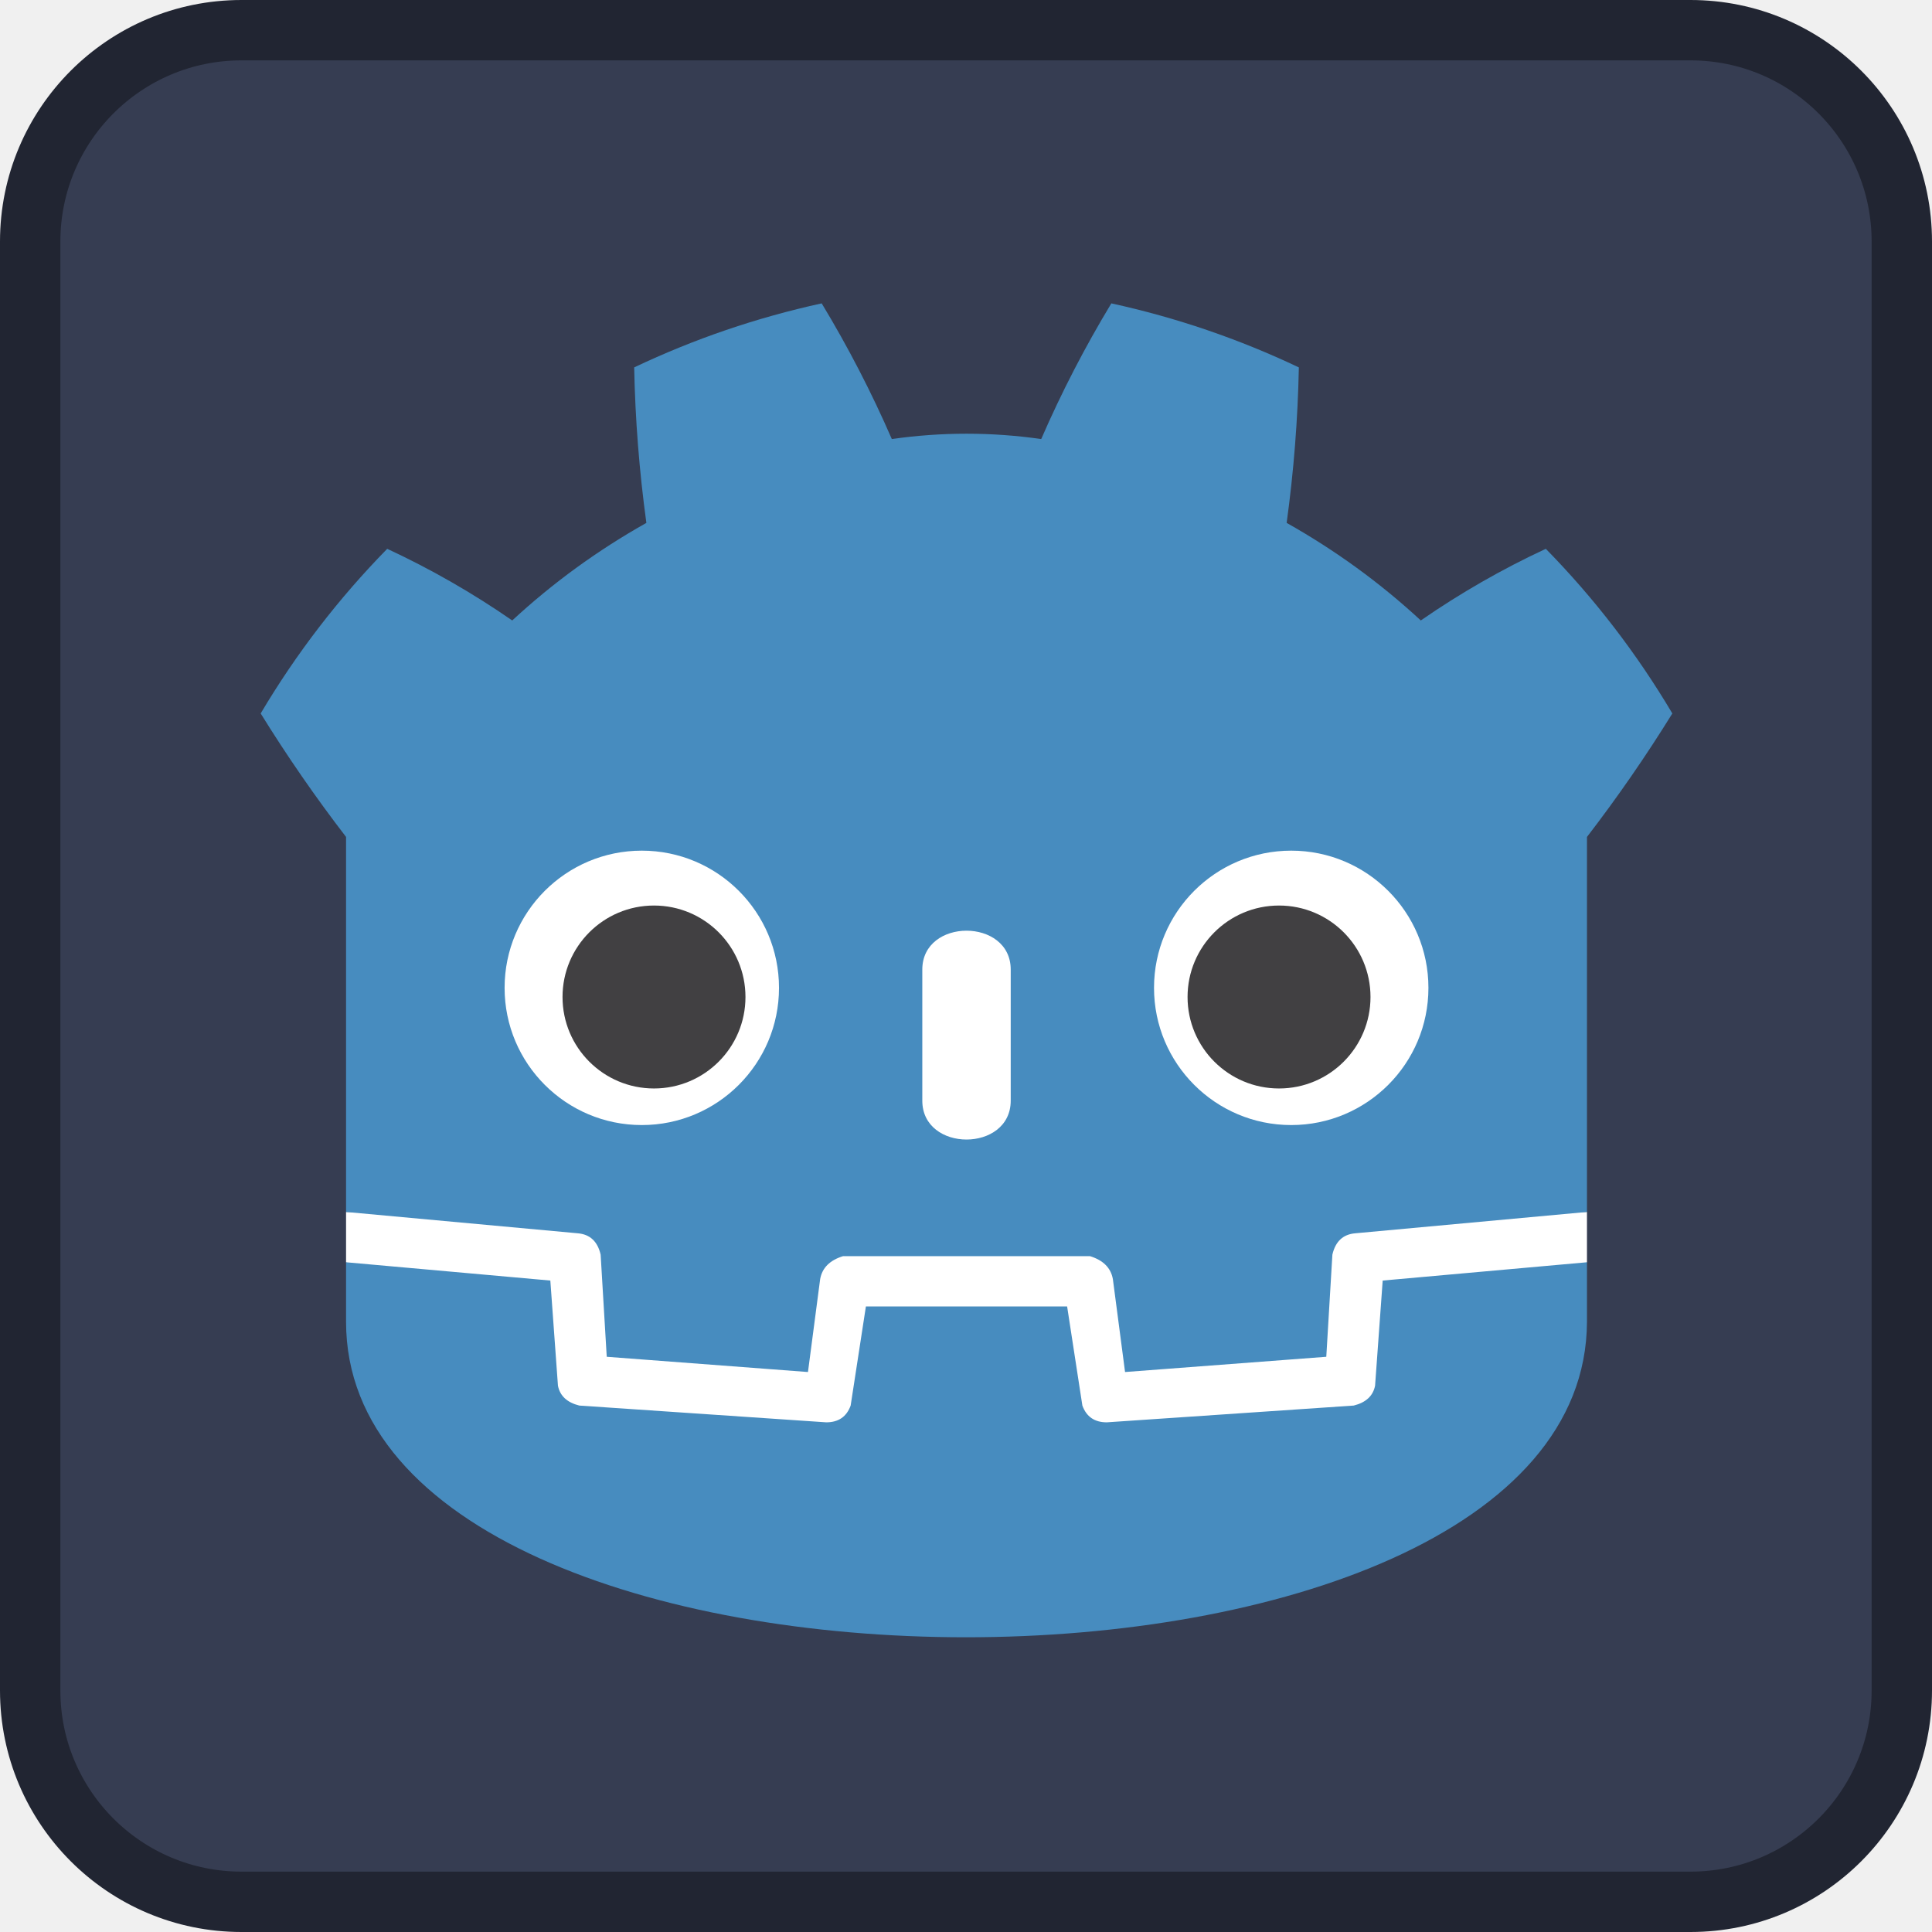
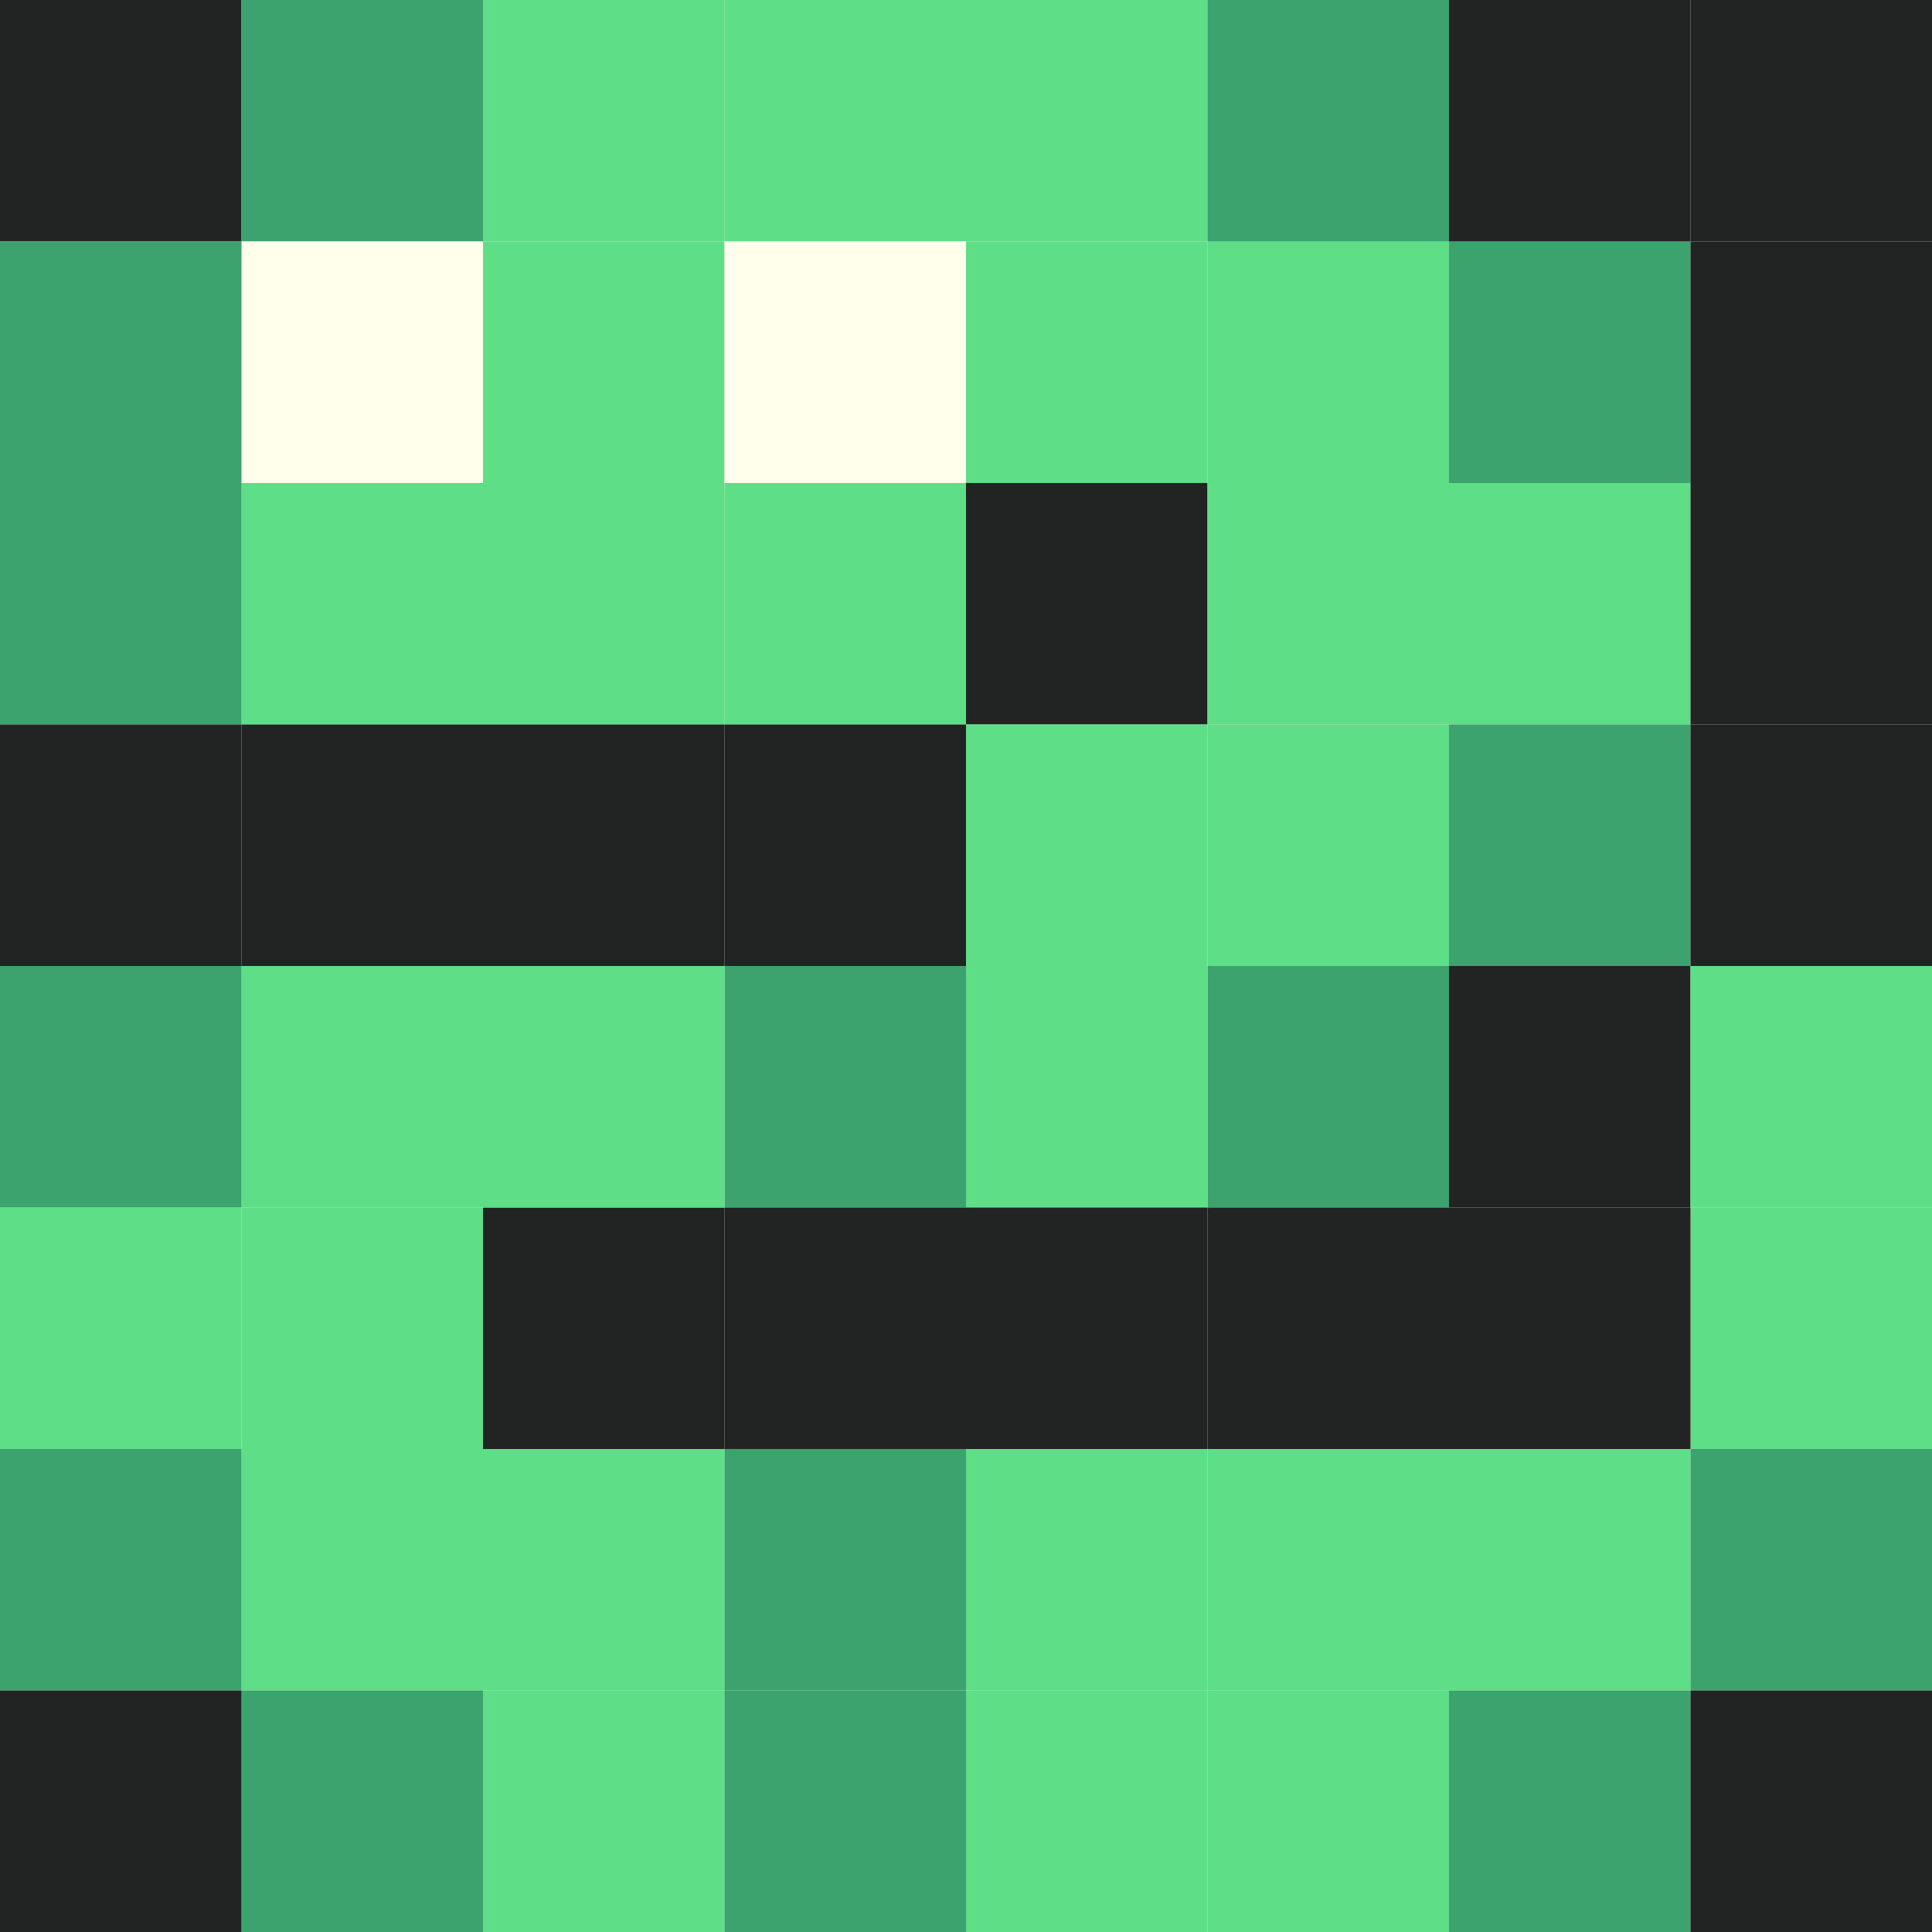
- <svg xmlns="http://www.w3.org/2000/svg" width="128" height="128">
-   <rect width="124" height="124" x="2" y="2" fill="#363d52" stroke="#212532" stroke-width="4" rx="14" />
-   <g fill="#fff" transform="translate(12.322 12.322)scale(.101)">
-     <path d="M105 673v33q407 354 814 0v-33z" />
-     <path fill="#478cbf" d="m105 673 152 14q12 1 15 14l4 67 132 10 8-61q2-11 15-15h162q13 4 15 15l8 61 132-10 4-67q3-13 15-14l152-14V427q30-39 56-81-35-59-83-108-43 20-82 47-40-37-88-64 7-51 8-102-59-28-123-42-26 43-46 89-49-7-98 0-20-46-46-89-64 14-123 42 1 51 8 102-48 27-88 64-39-27-82-47-48 49-83 108 26 42 56 81zm0 33v39c0 276 813 276 814 0v-39l-134 12-5 69q-2 10-14 13l-162 11q-12 0-16-11l-10-65H446l-10 65q-4 11-16 11l-162-11q-12-3-14-13l-5-69z" />
-     <path d="M483 600c0 34 58 34 58 0v-86c0-34-58-34-58 0z" />
-     <circle cx="725" cy="526" r="90" />
-     <circle cx="299" cy="526" r="90" />
-   </g>
-   <g fill="#414042" transform="translate(12.322 12.322)scale(.101)">
-     <circle cx="307" cy="532" r="60" />
-     <circle cx="717" cy="532" r="60" />
+ <svg xmlns="http://www.w3.org/2000/svg" width="16mm" height="16mm" viewBox="0 0 16 16" version="1.1" id="svg1">
+   <defs id="defs1" />
+   <g id="layer1">
+     <rect style="fill:#222323;fill-opacity:1;stroke-width:0.463;stroke-linecap:round;paint-order:stroke markers fill" id="rect1" width="2" height="2" x="4.4703484e-08" y="-1.4687325e-17" />
+     <rect style="fill:#3ca36f;fill-opacity:1;stroke-width:0.463;stroke-linecap:round;paint-order:stroke markers fill" id="rect2" width="2" height="2" x="2" y="1.1015494e-17" />
+     <rect style="fill:#5dde87;fill-opacity:1;stroke-width:0.463;stroke-linecap:round;paint-order:stroke markers fill" id="rect3" width="2" height="2" x="4" y="3.1347628e-08" />
+     <rect style="fill:#ffffeb;fill-opacity:1;stroke-width:0.463;stroke-linecap:round;paint-order:stroke markers fill" id="rect4" width="2" height="2" x="2" y="2" />
+     <rect style="fill:#3ca36f;fill-opacity:1;stroke-width:0.463;stroke-linecap:round;paint-order:stroke markers fill" id="rect5" width="2" height="2" x="8.261393e-08" y="2" />
+     <rect style="fill:#5dde87;fill-opacity:1;stroke-width:0.463;stroke-linecap:round;paint-order:stroke markers fill" id="rect6" width="2" height="2" x="4" y="2" />
+     <rect style="fill:#5dde87;fill-opacity:1;stroke-width:0.463;stroke-linecap:round;paint-order:stroke markers fill" id="rect7" width="2" height="2" x="4" y="4" />
+     <rect style="fill:#5dde87;fill-opacity:1;stroke-width:0.463;stroke-linecap:round;paint-order:stroke markers fill" id="rect8" width="2" height="2" x="2" y="4" />
+     <rect style="fill:#5dde87;fill-opacity:1;stroke-width:0.463;stroke-linecap:round;paint-order:stroke markers fill" id="rect9" width="2" height="2" x="6" y="4" />
+     <rect style="fill:#5dde87;fill-opacity:1;stroke-width:0.463;stroke-linecap:round;paint-order:stroke markers fill" id="rect10" width="2" height="2" x="6" y="3.1347628e-08" />
+     <rect style="fill:#ffffeb;fill-opacity:1;stroke-width:0.463;stroke-linecap:round;paint-order:stroke markers fill" id="rect11" width="2" height="2" x="6" y="2" />
+     <rect style="fill:#5dde87;fill-opacity:1;stroke-width:0.463;stroke-linecap:round;paint-order:stroke markers fill" id="rect14" width="2" height="2" x="8" y="2" />
+     <rect style="fill:#5dde87;fill-opacity:1;stroke-width:0.463;stroke-linecap:round;paint-order:stroke markers fill" id="rect15" width="2" height="2" x="8" y="-5.6514033e-08" />
+     <rect style="fill:#222323;fill-opacity:1;stroke-width:0.463;stroke-linecap:round;paint-order:stroke markers fill" id="rect16" width="2" height="2" x="8" y="4" />
+     <rect style="fill:#3ca36f;fill-opacity:1;stroke-width:0.463;stroke-linecap:round;paint-order:stroke markers fill" id="rect17" width="2" height="2" x="3.210325e-07" y="4" />
+     <rect style="fill:#5dde87;fill-opacity:1;stroke-width:0.463;stroke-linecap:round;paint-order:stroke markers fill" id="rect18" width="2" height="2" x="10" y="2" />
+     <rect style="fill:#5dde87;fill-opacity:1;stroke-width:0.463;stroke-linecap:round;paint-order:stroke markers fill" id="rect19" width="2" height="2" x="10" y="4" />
+     <rect style="fill:#5dde87;fill-opacity:1;stroke-width:0.463;stroke-linecap:round;paint-order:stroke markers fill" id="rect20" width="2" height="2" x="10" y="6" />
+     <rect style="fill:#5dde87;fill-opacity:1;stroke-width:0.463;stroke-linecap:round;paint-order:stroke markers fill" id="rect21" width="2" height="2" x="12" y="4" />
+     <rect style="fill:#3ca36f;fill-opacity:1;stroke-width:0.463;stroke-linecap:round;paint-order:stroke markers fill" id="rect22" width="2" height="2" x="10" y="3.1347628e-08" />
+     <rect style="fill:#3ca36f;fill-opacity:1;stroke-width:0.463;stroke-linecap:round;paint-order:stroke markers fill" id="rect23" width="2" height="2" x="12" y="2" />
+     <rect style="fill:#3ca36f;fill-opacity:1;stroke-width:0.463;stroke-linecap:round;paint-order:stroke markers fill" id="rect24" width="2" height="2" x="12" y="6" />
+     <rect style="fill:#3ca36f;fill-opacity:1;stroke-width:0.463;stroke-linecap:round;paint-order:stroke markers fill" id="rect25" width="2" height="2" x="10" y="8" />
+     <rect style="fill:#5dde87;fill-opacity:1;stroke-width:0.463;stroke-linecap:round;paint-order:stroke markers fill" id="rect26" width="2" height="2" x="8" y="8" />
+     <rect style="fill:#5dde87;fill-opacity:1;stroke-width:0.463;stroke-linecap:round;paint-order:stroke markers fill" id="rect27" width="2" height="2" x="8" y="6" />
+     <rect style="fill:#222323;fill-opacity:1;stroke-width:0.463;stroke-linecap:round;paint-order:stroke markers fill" id="rect28" width="2" height="2" x="6" y="6" />
+     <rect style="fill:#222323;fill-opacity:1;stroke-width:0.463;stroke-linecap:round;paint-order:stroke markers fill" id="rect29" width="2" height="2" x="4" y="6" />
+     <rect style="fill:#222323;fill-opacity:1;stroke-width:0.463;stroke-linecap:round;paint-order:stroke markers fill" id="rect30" width="2" height="2" x="2" y="6" />
+     <rect style="fill:#222323;fill-opacity:1;stroke-width:0.463;stroke-linecap:round;paint-order:stroke markers fill" id="rect31" width="2" height="2" x="2.3009285e-08" y="6" />
+     <rect style="fill:#3ca36f;fill-opacity:1;stroke-width:0.463;stroke-linecap:round;paint-order:stroke markers fill" id="rect32" width="2" height="2" x="6" y="8" />
+     <rect style="fill:#222323;fill-opacity:1;stroke-width:0.463;stroke-linecap:round;paint-order:stroke markers fill" id="rect33" width="2" height="2" x="12" y="8" />
+     <rect style="fill:#5dde87;fill-opacity:1;stroke-width:0.463;stroke-linecap:round;paint-order:stroke markers fill" id="rect34" width="2" height="2" x="14" y="8" />
+     <rect style="fill:#222323;fill-opacity:1;stroke-width:0.463;stroke-linecap:round;paint-order:stroke markers fill" id="rect35" width="2" height="2" x="14" y="6" />
+     <rect style="fill:#222323;fill-opacity:1;stroke-width:0.463;stroke-linecap:round;paint-order:stroke markers fill" id="rect36" width="2" height="2" x="14" y="4" />
+     <rect style="fill:#222323;fill-opacity:1;stroke-width:0.463;stroke-linecap:round;paint-order:stroke markers fill" id="rect37" width="2" height="2" x="14" y="2" />
+     <rect style="fill:#222323;fill-opacity:1;stroke-width:0.463;stroke-linecap:round;paint-order:stroke markers fill" id="rect38" width="2" height="2" x="14" y="0" />
+     <rect style="fill:#222323;fill-opacity:1;stroke-width:0.463;stroke-linecap:round;paint-order:stroke markers fill" id="rect39" width="2" height="2" x="12" y="-2.8257016e-08" />
+     <rect style="fill:#5dde87;fill-opacity:1;stroke-width:0.463;stroke-linecap:round;paint-order:stroke markers fill" id="rect40" width="2" height="2" x="14" y="10" />
+     <rect style="fill:#222323;fill-opacity:1;stroke-width:0.463;stroke-linecap:round;paint-order:stroke markers fill" id="rect41" width="2" height="2" x="12" y="10" />
+     <rect style="fill:#222323;fill-opacity:1;stroke-width:0.463;stroke-linecap:round;paint-order:stroke markers fill" id="rect42" width="2" height="2" x="10" y="10" />
+     <rect style="fill:#222323;fill-opacity:1;stroke-width:0.463;stroke-linecap:round;paint-order:stroke markers fill" id="rect43" width="2" height="2" x="8" y="10" />
+     <rect style="fill:#222323;fill-opacity:1;stroke-width:0.463;stroke-linecap:round;paint-order:stroke markers fill" id="rect44" width="2" height="2" x="6" y="10" />
+     <rect style="fill:#222323;fill-opacity:1;stroke-width:0.463;stroke-linecap:round;paint-order:stroke markers fill" id="rect45" width="2" height="2" x="4" y="10" />
+     <rect style="fill:#5dde87;fill-opacity:1;stroke-width:0.463;stroke-linecap:round;paint-order:stroke markers fill" id="rect46" width="2" height="2" x="4" y="8" />
+     <rect style="fill:#5dde87;fill-opacity:1;stroke-width:0.463;stroke-linecap:round;paint-order:stroke markers fill" id="rect47" width="2" height="2" x="2" y="8" />
+     <rect style="fill:#5dde87;fill-opacity:1;stroke-width:0.463;stroke-linecap:round;paint-order:stroke markers fill" id="rect48" width="2" height="2" x="4.601857e-08" y="10" />
+     <rect style="fill:#5dde87;fill-opacity:1;stroke-width:0.463;stroke-linecap:round;paint-order:stroke markers fill" id="rect49" width="2" height="2" x="2" y="10" />
+     <rect style="fill:#5dde87;fill-opacity:1;stroke-width:0.463;stroke-linecap:round;paint-order:stroke markers fill" id="rect50" width="2" height="2" x="2" y="12" />
+     <rect style="fill:#5dde87;fill-opacity:1;stroke-width:0.463;stroke-linecap:round;paint-order:stroke markers fill" id="rect51" width="2" height="2" x="4" y="12" />
+     <rect style="fill:#5dde87;fill-opacity:1;stroke-width:0.463;stroke-linecap:round;paint-order:stroke markers fill" id="rect52" width="2" height="2" x="4" y="14" />
+     <rect style="fill:#3ca36f;fill-opacity:1;stroke-width:0.463;stroke-linecap:round;paint-order:stroke markers fill" id="rect54" width="2" height="2" x="6" y="12" />
+     <rect style="fill:#3ca36f;fill-opacity:1;stroke-width:0.463;stroke-linecap:round;paint-order:stroke markers fill" id="rect55" width="2" height="2" x="6" y="14" />
+     <rect style="fill:#3ca36f;fill-opacity:1;stroke-width:0.463;stroke-linecap:round;paint-order:stroke markers fill" id="rect56" width="2" height="2" x="2" y="14" />
+     <rect style="fill:#3ca36f;fill-opacity:1;stroke-width:0.463;stroke-linecap:round;paint-order:stroke markers fill" id="rect57" width="2" height="2" x="0" y="12" />
+     <rect style="fill:#3ca36f;fill-opacity:1;stroke-width:0.463;stroke-linecap:round;paint-order:stroke markers fill" id="rect58" width="2" height="2" x="1.1504643e-08" y="8" />
+     <rect style="fill:#222323;fill-opacity:1;stroke-width:0.463;stroke-linecap:round;paint-order:stroke markers fill" id="rect59" width="2" height="2" x="4.601857e-08" y="14" />
+     <rect style="fill:#5dde87;fill-opacity:1;stroke-width:0.463;stroke-linecap:round;paint-order:stroke markers fill" id="rect60" width="2" height="2" x="8" y="12" />
+     <rect style="fill:#5dde87;fill-opacity:1;stroke-width:0.463;stroke-linecap:round;paint-order:stroke markers fill" id="rect61" width="2" height="2" x="8" y="14" />
+     <rect style="fill:#5dde87;fill-opacity:1;stroke-width:0.463;stroke-linecap:round;paint-order:stroke markers fill" id="rect62" width="2" height="2" x="10" y="14" />
+     <rect style="fill:#5dde87;fill-opacity:1;stroke-width:0.463;stroke-linecap:round;paint-order:stroke markers fill" id="rect63" width="2" height="2" x="10" y="12" />
+     <rect style="fill:#5dde87;fill-opacity:1;stroke-width:0.463;stroke-linecap:round;paint-order:stroke markers fill" id="rect64" width="2" height="2" x="12" y="12" />
+     <rect style="fill:#3ca36f;fill-opacity:1;stroke-width:0.463;stroke-linecap:round;paint-order:stroke markers fill" id="rect65" width="2" height="2" x="12" y="14" />
+     <rect style="fill:#3ca36f;fill-opacity:1;stroke-width:0.463;stroke-linecap:round;paint-order:stroke markers fill" id="rect66" width="2" height="2" x="14" y="12" />
+     <rect style="fill:#222323;fill-opacity:1;stroke-width:0.463;stroke-linecap:round;paint-order:stroke markers fill" id="rect67" width="2" height="2" x="14" y="14" />
  </g>
</svg>
